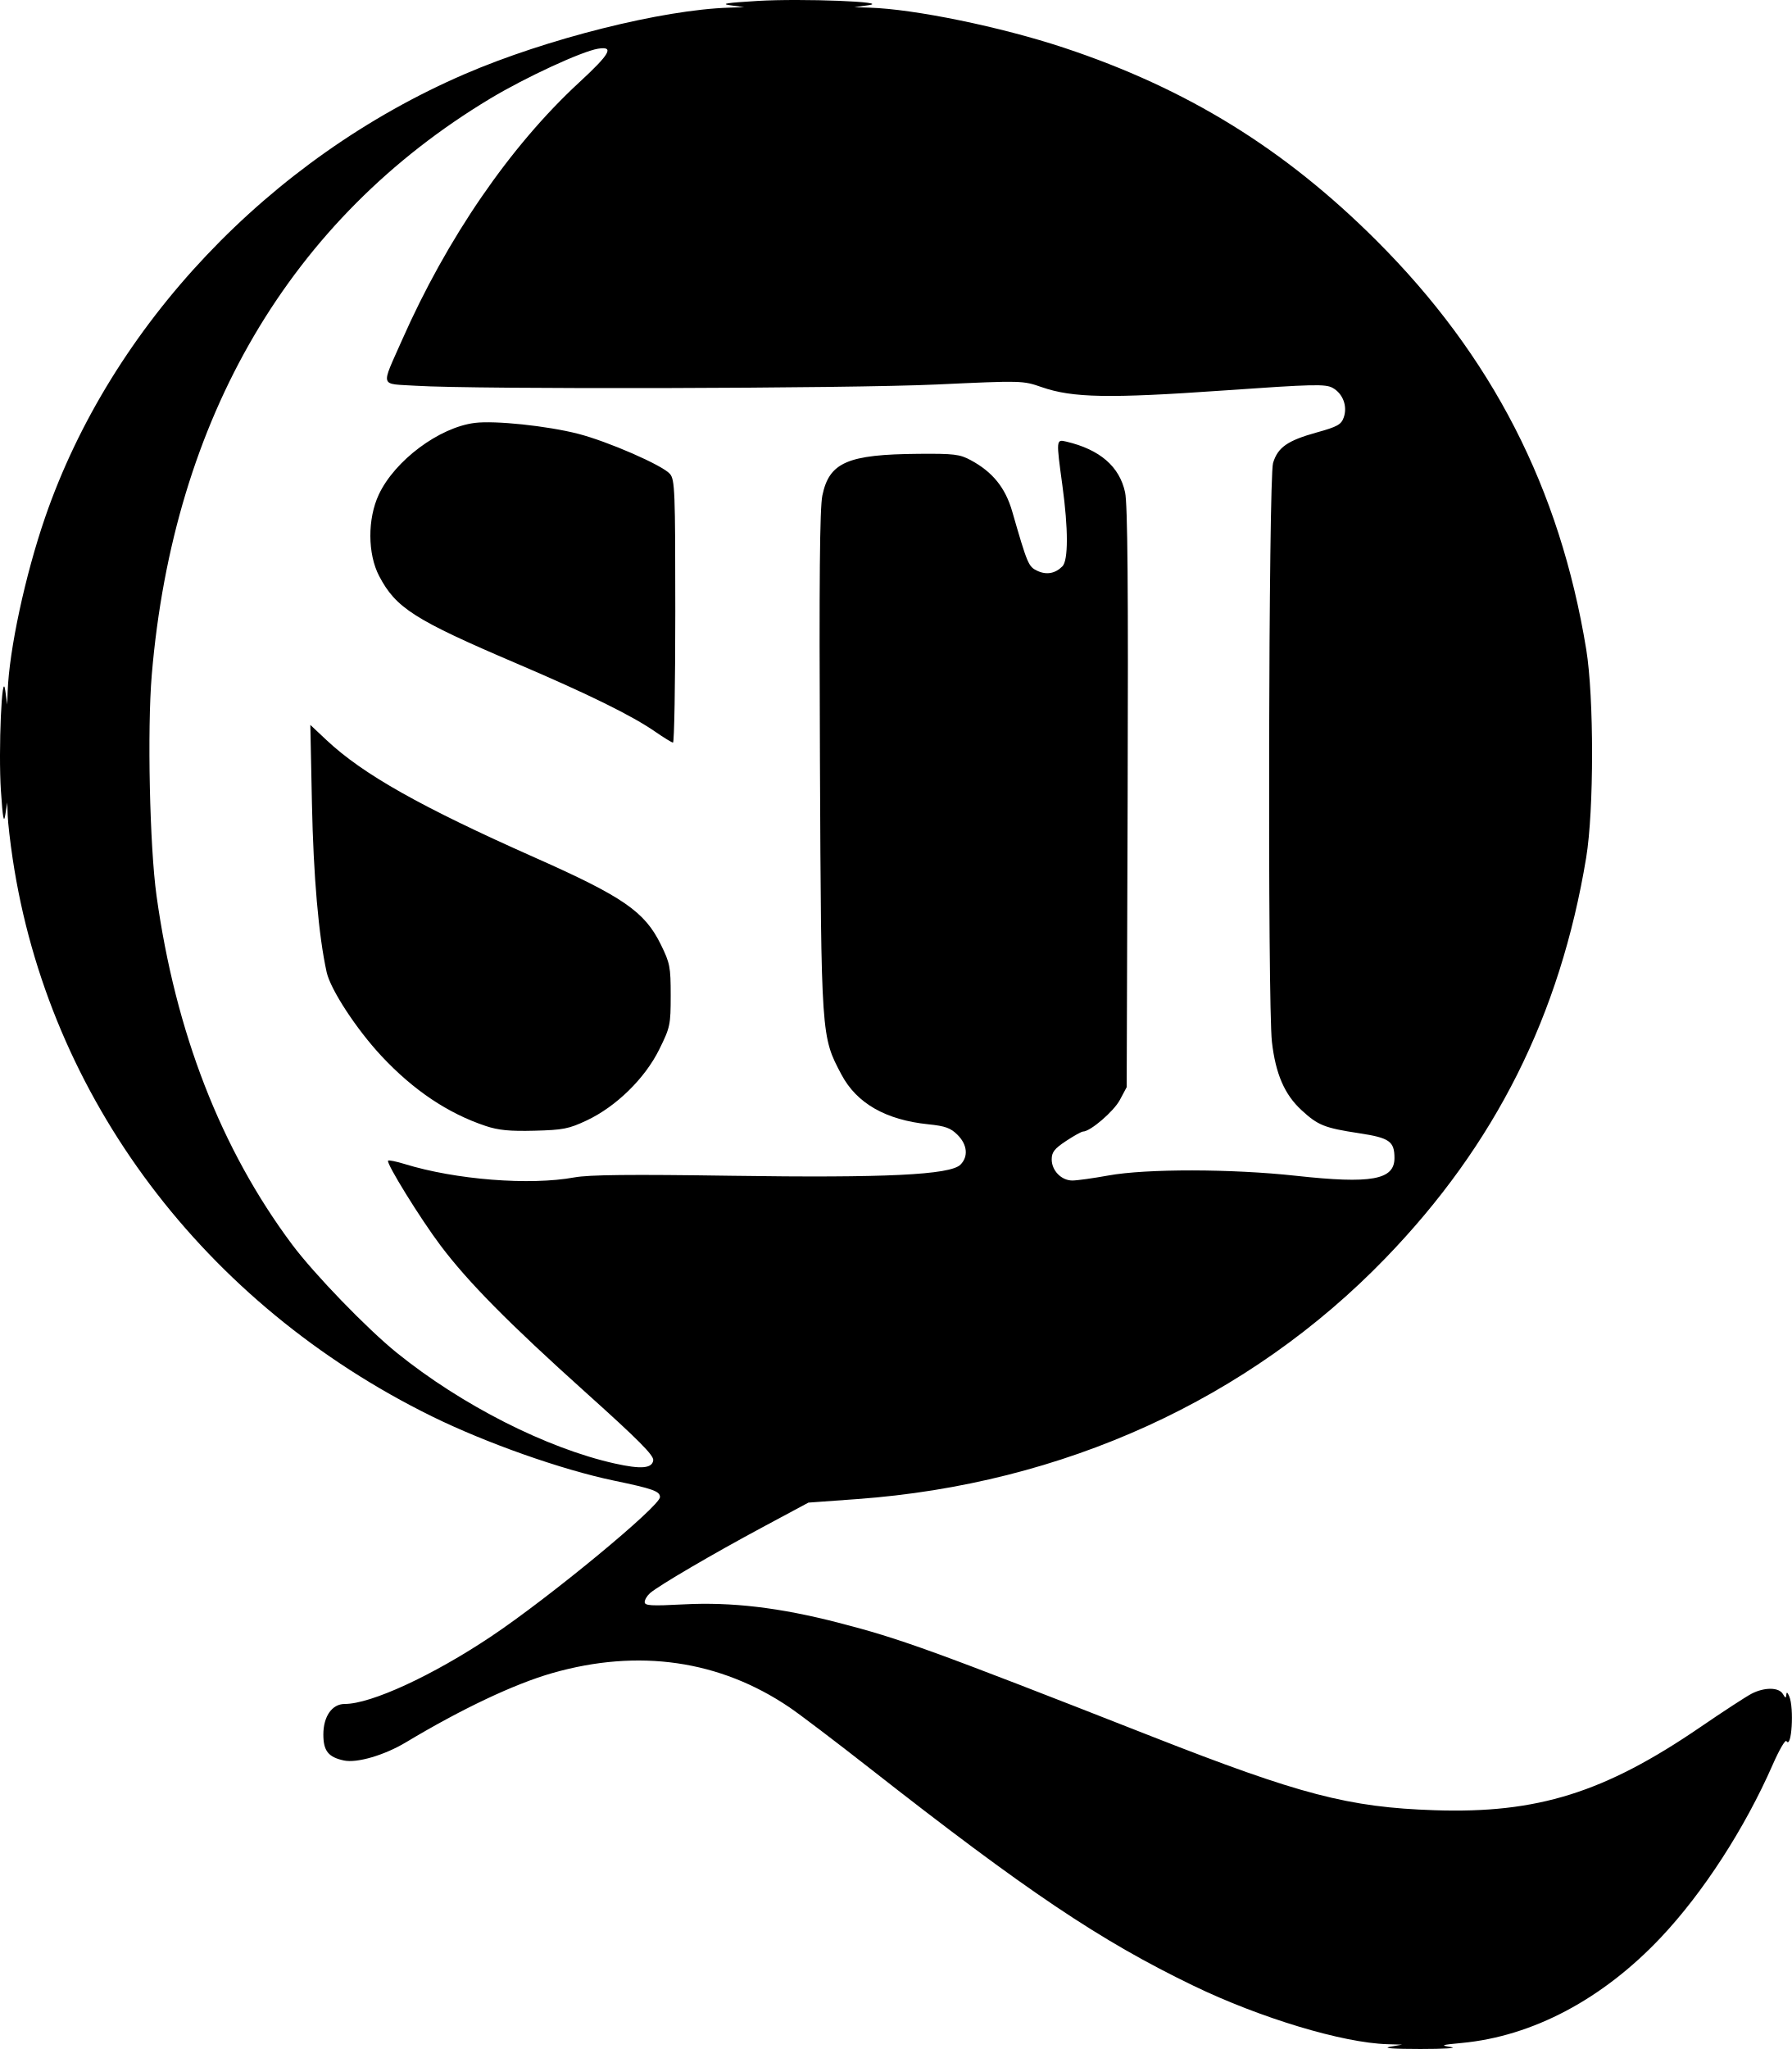
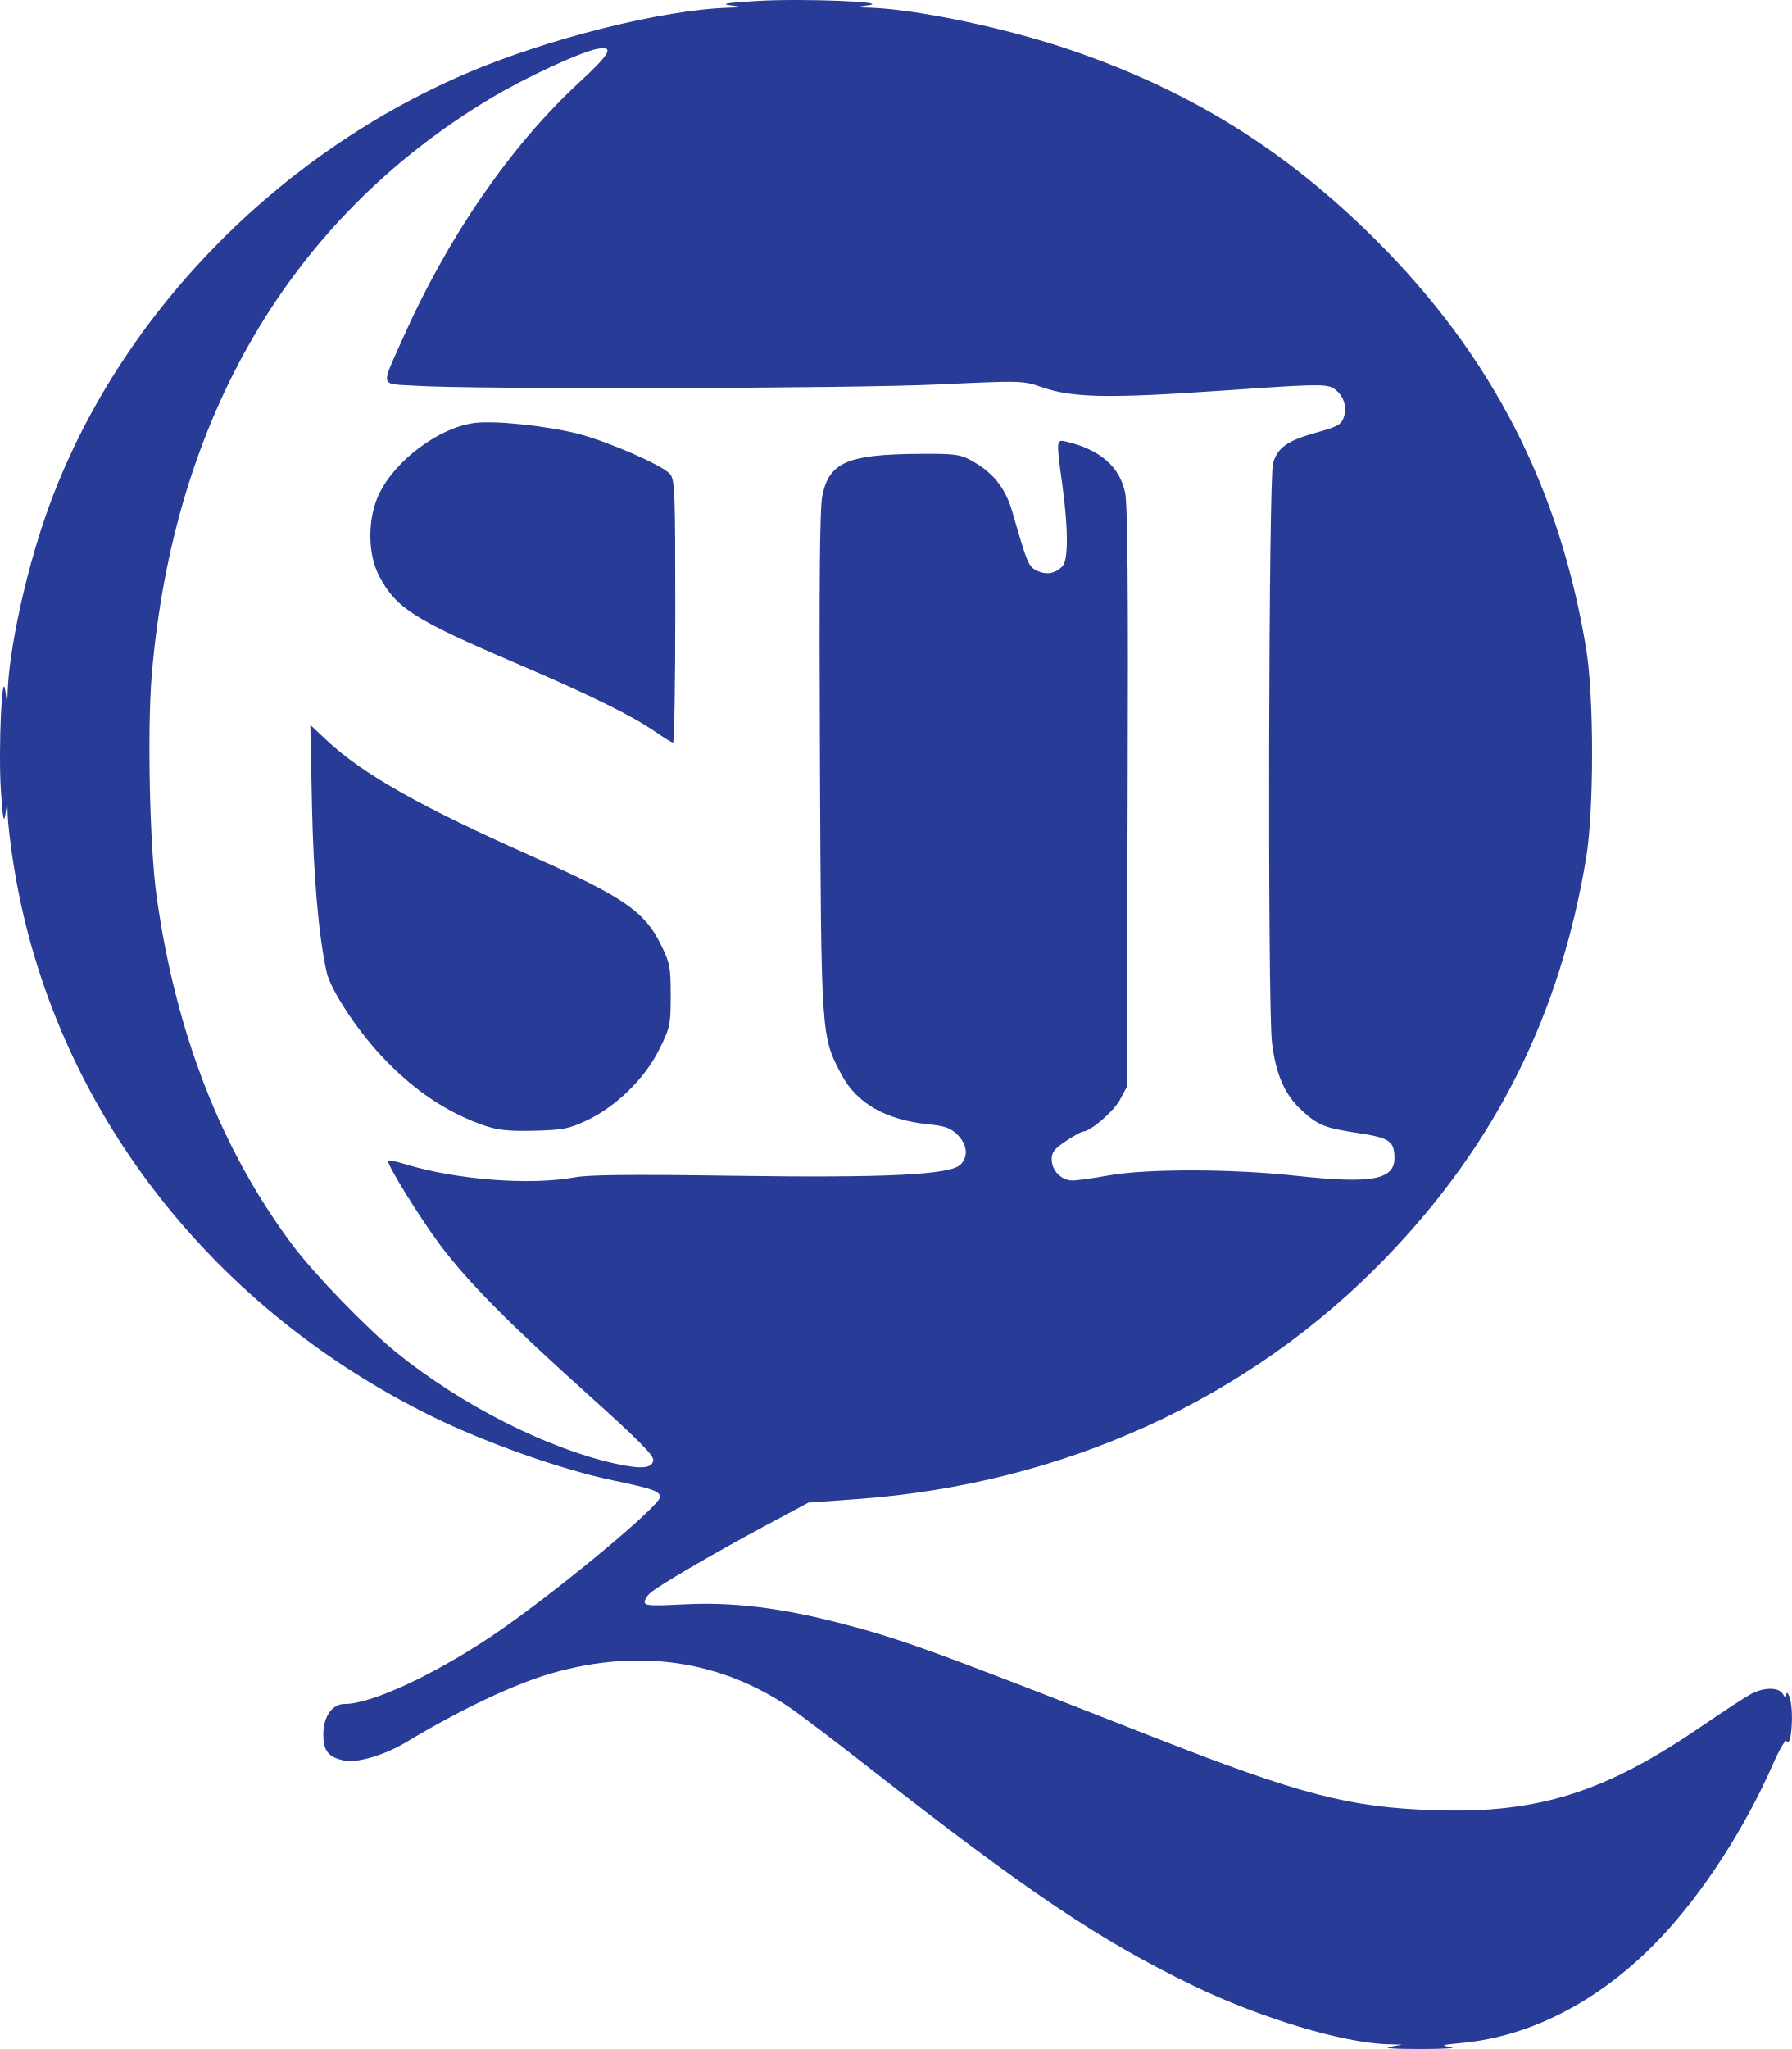
<svg xmlns="http://www.w3.org/2000/svg" version="1.1" id="svg3734" width="187.372" height="214.196" viewBox="0 0 187.372 214.196">
  <defs id="defs3738" />
  <g id="g3744" transform="translate(-0.1095035,-0.1126399)">
-     <path d="m 145.44,214.08 1.28,-0.229 -1.55,-0.045 c -4.659,-0.137 -13.288,-2.739 -20.28,-6.116 -9.759,-4.713 -17.419,-9.859 -33.85,-22.737 -3.52,-2.759 -7.285,-5.616 -8.367,-6.35 -7.287,-4.941 -15.789,-6.172 -24.812,-3.592 -3.966,1.134 -9.472,3.738 -15.301,7.235 -2.253,1.352 -5.12,2.193 -6.485,1.903 C 34.44,183.801 33.92,183.146 33.92,181.434 c 0,-1.891 0.91,-3.194 2.23,-3.194 2.757,0 9.182,-2.961 15.318,-7.061 6.086,-4.066 17.652,-13.61 17.652,-14.566 0,-0.608 -0.743,-0.874 -4.8,-1.718 -5.457,-1.136 -13.388,-3.935 -19.057,-6.725 C 21.441,136.446 5.18,114.823 1.436,89.891 1.174,88.149 0.94,86.111 0.915,85.362 L 0.869,84 0.664,85.28 C 0.509,86.252 0.399,85.653 0.206,82.788 -0.075,78.615 0.312,69.782 0.664,72.32 l 0.2,1.44 0.048,-1.362 C 1.066,68.044 2.745,60.238 4.828,54.197 11.751,34.121 28.278,16.669 48.719,7.849 57.248,4.169 69.367,1.128 76.361,0.912 L 77.92,0.864 76.48,0.665 C 75.39,0.514 76.08,0.404 79.324,0.21 83.971,-0.069 93.465,0.305 90.88,0.664 l -1.44,0.2 1.559,0.048 C 95.729,1.058 104.78,2.921 111.36,5.103 124.217,9.367 134.424,15.663 144.033,25.255 156.125,37.326 163.211,51.131 165.973,68 c 0.815,4.981 0.813,16.81 -0.005,21.76 -2.722,16.475 -9.499,29.996 -20.992,41.88 -14.276,14.762 -33.704,23.618 -55.242,25.181 l -5.093,0.37 -4.8,2.574 c -5.205,2.792 -10.866,6.106 -11.76,6.886 -0.308,0.269 -0.56,0.692 -0.56,0.94 0,0.376 0.68,0.416 4.08,0.237 5.003,-0.263 10.027,0.332 16.158,1.913 6.535,1.686 9.736,2.847 32.722,11.868 15.583,6.116 20.647,7.439 29.634,7.739 10.754,0.36 17.768,-1.835 27.806,-8.7 2.376,-1.625 4.781,-3.192 5.344,-3.482 1.351,-0.695 2.855,-0.68 3.27,0.033 0.26,0.447 0.333,0.463 0.358,0.08 0.022,-0.327 0.12,-0.275 0.307,0.16 0.524,1.219 0.251,5.563 -0.295,4.681 -0.113,-0.183 -0.756,0.921 -1.428,2.453 -2.927,6.676 -7.285,13.405 -11.718,18.096 -6.089,6.444 -13.396,10.311 -20.8,11.009 -2.176,0.205 -2.281,0.245 -1.12,0.428 0.704,0.111 -0.736,0.202 -3.2,0.202 -2.781,0 -3.995,-0.087 -3.2,-0.229 z M 68.415,152.772 c 0.074,-0.517 -1.522,-2.122 -7.049,-7.087 -8.065,-7.246 -12.295,-11.526 -15.192,-15.37 -2.109,-2.8 -5.718,-8.637 -5.484,-8.871 0.077,-0.077 0.853,0.081 1.725,0.35 5.327,1.645 13.091,2.258 17.75,1.401 1.524,-0.28 5.886,-0.326 16.429,-0.171 16.108,0.236 22.875,-0.092 23.944,-1.161 0.844,-0.844 0.723,-2.09 -0.302,-3.114 -0.723,-0.723 -1.279,-0.924 -3.056,-1.106 -4.451,-0.456 -7.489,-2.193 -9.082,-5.192 -2.127,-4.005 -2.119,-3.877 -2.252,-32.715 C 85.758,60.765 85.826,53.222 86.098,51.914 86.818,48.443 88.731,47.614 96.16,47.554 c 3.687,-0.03 4.306,0.045 5.44,0.655 2.302,1.238 3.632,2.881 4.352,5.375 1.591,5.51 1.697,5.762 2.613,6.197 0.96,0.456 1.875,0.295 2.633,-0.464 0.622,-0.622 0.623,-3.896 0.002,-8.436 -0.661,-4.834 -0.66,-4.854 0.4,-4.605 3.514,0.827 5.567,2.597 6.153,5.305 0.266,1.232 0.34,10.028 0.267,31.94 l -0.1,30.24 -0.718,1.343 c -0.639,1.196 -3.089,3.297 -3.845,3.297 -0.158,0 -0.96,0.446 -1.782,0.99 -1.21,0.801 -1.495,1.168 -1.495,1.92 0,1.173 1.014,2.21 2.16,2.209 0.484,-6.4e-4 2.176,-0.236 3.76,-0.524 3.967,-0.721 12.906,-0.707 19.615,0.029 7.889,0.866 10.305,0.432 10.305,-1.85 0,-1.749 -0.517,-2.114 -3.685,-2.597 -3.637,-0.554 -4.309,-0.823 -6.037,-2.416 -1.773,-1.634 -2.707,-3.791 -3.092,-7.138 -0.46,-3.998 -0.352,-58.951 0.119,-60.51 0.493,-1.634 1.51,-2.345 4.567,-3.194 2.164,-0.601 2.562,-0.822 2.825,-1.57 0.41,-1.166 -0.082,-2.484 -1.152,-3.085 -0.755,-0.424 -1.997,-0.394 -11.505,0.274 -11.913,0.837 -15.698,0.765 -18.925,-0.356 C 107.054,39.894 106.977,39.892 98.08,40.305 88.822,40.734 49.834,40.829 43.592,40.438 39.766,40.198 39.92,40.704 42.139,35.68 46.858,24.992 53.463,15.385 60.651,8.748 63.912,5.738 64.369,4.924 62.64,5.205 60.941,5.482 55.062,8.198 51.391,10.404 30.493,22.955 18.248,43.794 15.978,70.67 c -0.48,5.688 -0.216,17.945 0.498,23.076 1.988,14.29 6.732,26.493 14.175,36.461 2.307,3.09 7.834,8.805 10.949,11.322 6.764,5.466 15.672,9.988 22.804,11.577 2.738,0.61 3.89,0.514 4.012,-0.334 z M 50.88,117.813 c -3.932,-1.311 -7.533,-3.726 -10.862,-7.284 -2.631,-2.813 -5.353,-6.973 -5.754,-8.794 -0.84,-3.816 -1.382,-10.03 -1.537,-17.629 l -0.168,-8.214 1.691,1.588 c 3.805,3.572 9.852,6.981 21.794,12.284 9.224,4.096 11.468,5.643 13.154,9.067 0.967,1.964 1.042,2.348 1.042,5.34 0,3.079 -0.054,3.332 -1.199,5.649 -1.497,3.03 -4.502,5.97 -7.581,7.419 -1.868,0.879 -2.473,0.998 -5.461,1.075 -2.583,0.067 -3.767,-0.049 -5.12,-0.5 z M 68.64,76.614 C 66.199,74.921 61.658,72.686 54.08,69.45 43.446,64.908 41.496,63.666 39.75,60.32 c -1.207,-2.312 -1.221,-5.971 -0.033,-8.504 1.673,-3.567 6.314,-7.029 10.048,-7.495 2.107,-0.263 7.542,0.309 10.768,1.132 3.127,0.798 8.86,3.3 9.628,4.201 0.514,0.603 0.56,1.774 0.56,14.381 0,7.549 -0.108,13.717 -0.24,13.707 -0.132,-0.01 -0.96,-0.517 -1.84,-1.128 z" id="path3746" />
+     <path style="display:inline;fill:#283b96;stroke-width:0.32" d="m 145.44,214.08 1.28,-0.229 -1.55,-0.045 c -4.659,-0.137 -13.288,-2.739 -20.28,-6.116 -9.759,-4.713 -17.419,-9.859 -33.85,-22.737 -3.52,-2.759 -7.285,-5.616 -8.367,-6.35 -7.287,-4.941 -15.789,-6.172 -24.812,-3.592 -3.966,1.134 -9.472,3.738 -15.301,7.235 -2.253,1.352 -5.12,2.193 -6.485,1.903 C 34.44,183.801 33.92,183.146 33.92,181.434 c 0,-1.891 0.91,-3.194 2.23,-3.194 2.757,0 9.182,-2.961 15.318,-7.061 6.086,-4.066 17.652,-13.61 17.652,-14.566 0,-0.608 -0.743,-0.874 -4.8,-1.718 -5.457,-1.136 -13.388,-3.935 -19.057,-6.725 C 21.441,136.446 5.18,114.823 1.436,89.891 1.174,88.149 0.94,86.111 0.915,85.362 L 0.869,84 0.664,85.28 C 0.509,86.252 0.399,85.653 0.206,82.788 -0.075,78.615 0.312,69.782 0.664,72.32 l 0.2,1.44 0.048,-1.362 C 1.066,68.044 2.745,60.238 4.828,54.197 11.751,34.121 28.278,16.669 48.719,7.849 57.248,4.169 69.367,1.128 76.361,0.912 L 77.92,0.864 76.48,0.665 C 75.39,0.514 76.08,0.404 79.324,0.21 83.971,-0.069 93.465,0.305 90.88,0.664 l -1.44,0.2 1.559,0.048 C 95.729,1.058 104.78,2.921 111.36,5.103 124.217,9.367 134.424,15.663 144.033,25.255 156.125,37.326 163.211,51.131 165.973,68 c 0.815,4.981 0.813,16.81 -0.005,21.76 -2.722,16.475 -9.499,29.996 -20.992,41.88 -14.276,14.762 -33.704,23.618 -55.242,25.181 l -5.093,0.37 -4.8,2.574 c -5.205,2.792 -10.866,6.106 -11.76,6.886 -0.308,0.269 -0.56,0.692 -0.56,0.94 0,0.376 0.68,0.416 4.08,0.237 5.003,-0.263 10.027,0.332 16.158,1.913 6.535,1.686 9.736,2.847 32.722,11.868 15.583,6.116 20.647,7.439 29.634,7.739 10.754,0.36 17.768,-1.835 27.806,-8.7 2.376,-1.625 4.781,-3.192 5.344,-3.482 1.351,-0.695 2.855,-0.68 3.27,0.033 0.26,0.447 0.333,0.463 0.358,0.08 0.022,-0.327 0.12,-0.275 0.307,0.16 0.524,1.219 0.251,5.563 -0.295,4.681 -0.113,-0.183 -0.756,0.921 -1.428,2.453 -2.927,6.676 -7.285,13.405 -11.718,18.096 -6.089,6.444 -13.396,10.311 -20.8,11.009 -2.176,0.205 -2.281,0.245 -1.12,0.428 0.704,0.111 -0.736,0.202 -3.2,0.202 -2.781,0 -3.995,-0.087 -3.2,-0.229 z M 68.415,152.772 c 0.074,-0.517 -1.522,-2.122 -7.049,-7.087 -8.065,-7.246 -12.295,-11.526 -15.192,-15.37 -2.109,-2.8 -5.718,-8.637 -5.484,-8.871 0.077,-0.077 0.853,0.081 1.725,0.35 5.327,1.645 13.091,2.258 17.75,1.401 1.524,-0.28 5.886,-0.326 16.429,-0.171 16.108,0.236 22.875,-0.092 23.944,-1.161 0.844,-0.844 0.723,-2.09 -0.302,-3.114 -0.723,-0.723 -1.279,-0.924 -3.056,-1.106 -4.451,-0.456 -7.489,-2.193 -9.082,-5.192 -2.127,-4.005 -2.119,-3.877 -2.252,-32.715 C 85.758,60.765 85.826,53.222 86.098,51.914 86.818,48.443 88.731,47.614 96.16,47.554 c 3.687,-0.03 4.306,0.045 5.44,0.655 2.302,1.238 3.632,2.881 4.352,5.375 1.591,5.51 1.697,5.762 2.613,6.197 0.96,0.456 1.875,0.295 2.633,-0.464 0.622,-0.622 0.623,-3.896 0.002,-8.436 -0.661,-4.834 -0.66,-4.854 0.4,-4.605 3.514,0.827 5.567,2.597 6.153,5.305 0.266,1.232 0.34,10.028 0.267,31.94 l -0.1,30.24 -0.718,1.343 c -0.639,1.196 -3.089,3.297 -3.845,3.297 -0.158,0 -0.96,0.446 -1.782,0.99 -1.21,0.801 -1.495,1.168 -1.495,1.92 0,1.173 1.014,2.21 2.16,2.209 0.484,-6.4e-4 2.176,-0.236 3.76,-0.524 3.967,-0.721 12.906,-0.707 19.615,0.029 7.889,0.866 10.305,0.432 10.305,-1.85 0,-1.749 -0.517,-2.114 -3.685,-2.597 -3.637,-0.554 -4.309,-0.823 -6.037,-2.416 -1.773,-1.634 -2.707,-3.791 -3.092,-7.138 -0.46,-3.998 -0.352,-58.951 0.119,-60.51 0.493,-1.634 1.51,-2.345 4.567,-3.194 2.164,-0.601 2.562,-0.822 2.825,-1.57 0.41,-1.166 -0.082,-2.484 -1.152,-3.085 -0.755,-0.424 -1.997,-0.394 -11.505,0.274 -11.913,0.837 -15.698,0.765 -18.925,-0.356 C 107.054,39.894 106.977,39.892 98.08,40.305 88.822,40.734 49.834,40.829 43.592,40.438 39.766,40.198 39.92,40.704 42.139,35.68 46.858,24.992 53.463,15.385 60.651,8.748 63.912,5.738 64.369,4.924 62.64,5.205 60.941,5.482 55.062,8.198 51.391,10.404 30.493,22.955 18.248,43.794 15.978,70.67 c -0.48,5.688 -0.216,17.945 0.498,23.076 1.988,14.29 6.732,26.493 14.175,36.461 2.307,3.09 7.834,8.805 10.949,11.322 6.764,5.466 15.672,9.988 22.804,11.577 2.738,0.61 3.89,0.514 4.012,-0.334 z M 50.88,117.813 c -3.932,-1.311 -7.533,-3.726 -10.862,-7.284 -2.631,-2.813 -5.353,-6.973 -5.754,-8.794 -0.84,-3.816 -1.382,-10.03 -1.537,-17.629 l -0.168,-8.214 1.691,1.588 c 3.805,3.572 9.852,6.981 21.794,12.284 9.224,4.096 11.468,5.643 13.154,9.067 0.967,1.964 1.042,2.348 1.042,5.34 0,3.079 -0.054,3.332 -1.199,5.649 -1.497,3.03 -4.502,5.97 -7.581,7.419 -1.868,0.879 -2.473,0.998 -5.461,1.075 -2.583,0.067 -3.767,-0.049 -5.12,-0.5 z M 68.64,76.614 C 66.199,74.921 61.658,72.686 54.08,69.45 43.446,64.908 41.496,63.666 39.75,60.32 c -1.207,-2.312 -1.221,-5.971 -0.033,-8.504 1.673,-3.567 6.314,-7.029 10.048,-7.495 2.107,-0.263 7.542,0.309 10.768,1.132 3.127,0.798 8.86,3.3 9.628,4.201 0.514,0.603 0.56,1.774 0.56,14.381 0,7.549 -0.108,13.717 -0.24,13.707 -0.132,-0.01 -0.96,-0.517 -1.84,-1.128 z" id="path3746" />
  </g>
</svg>
